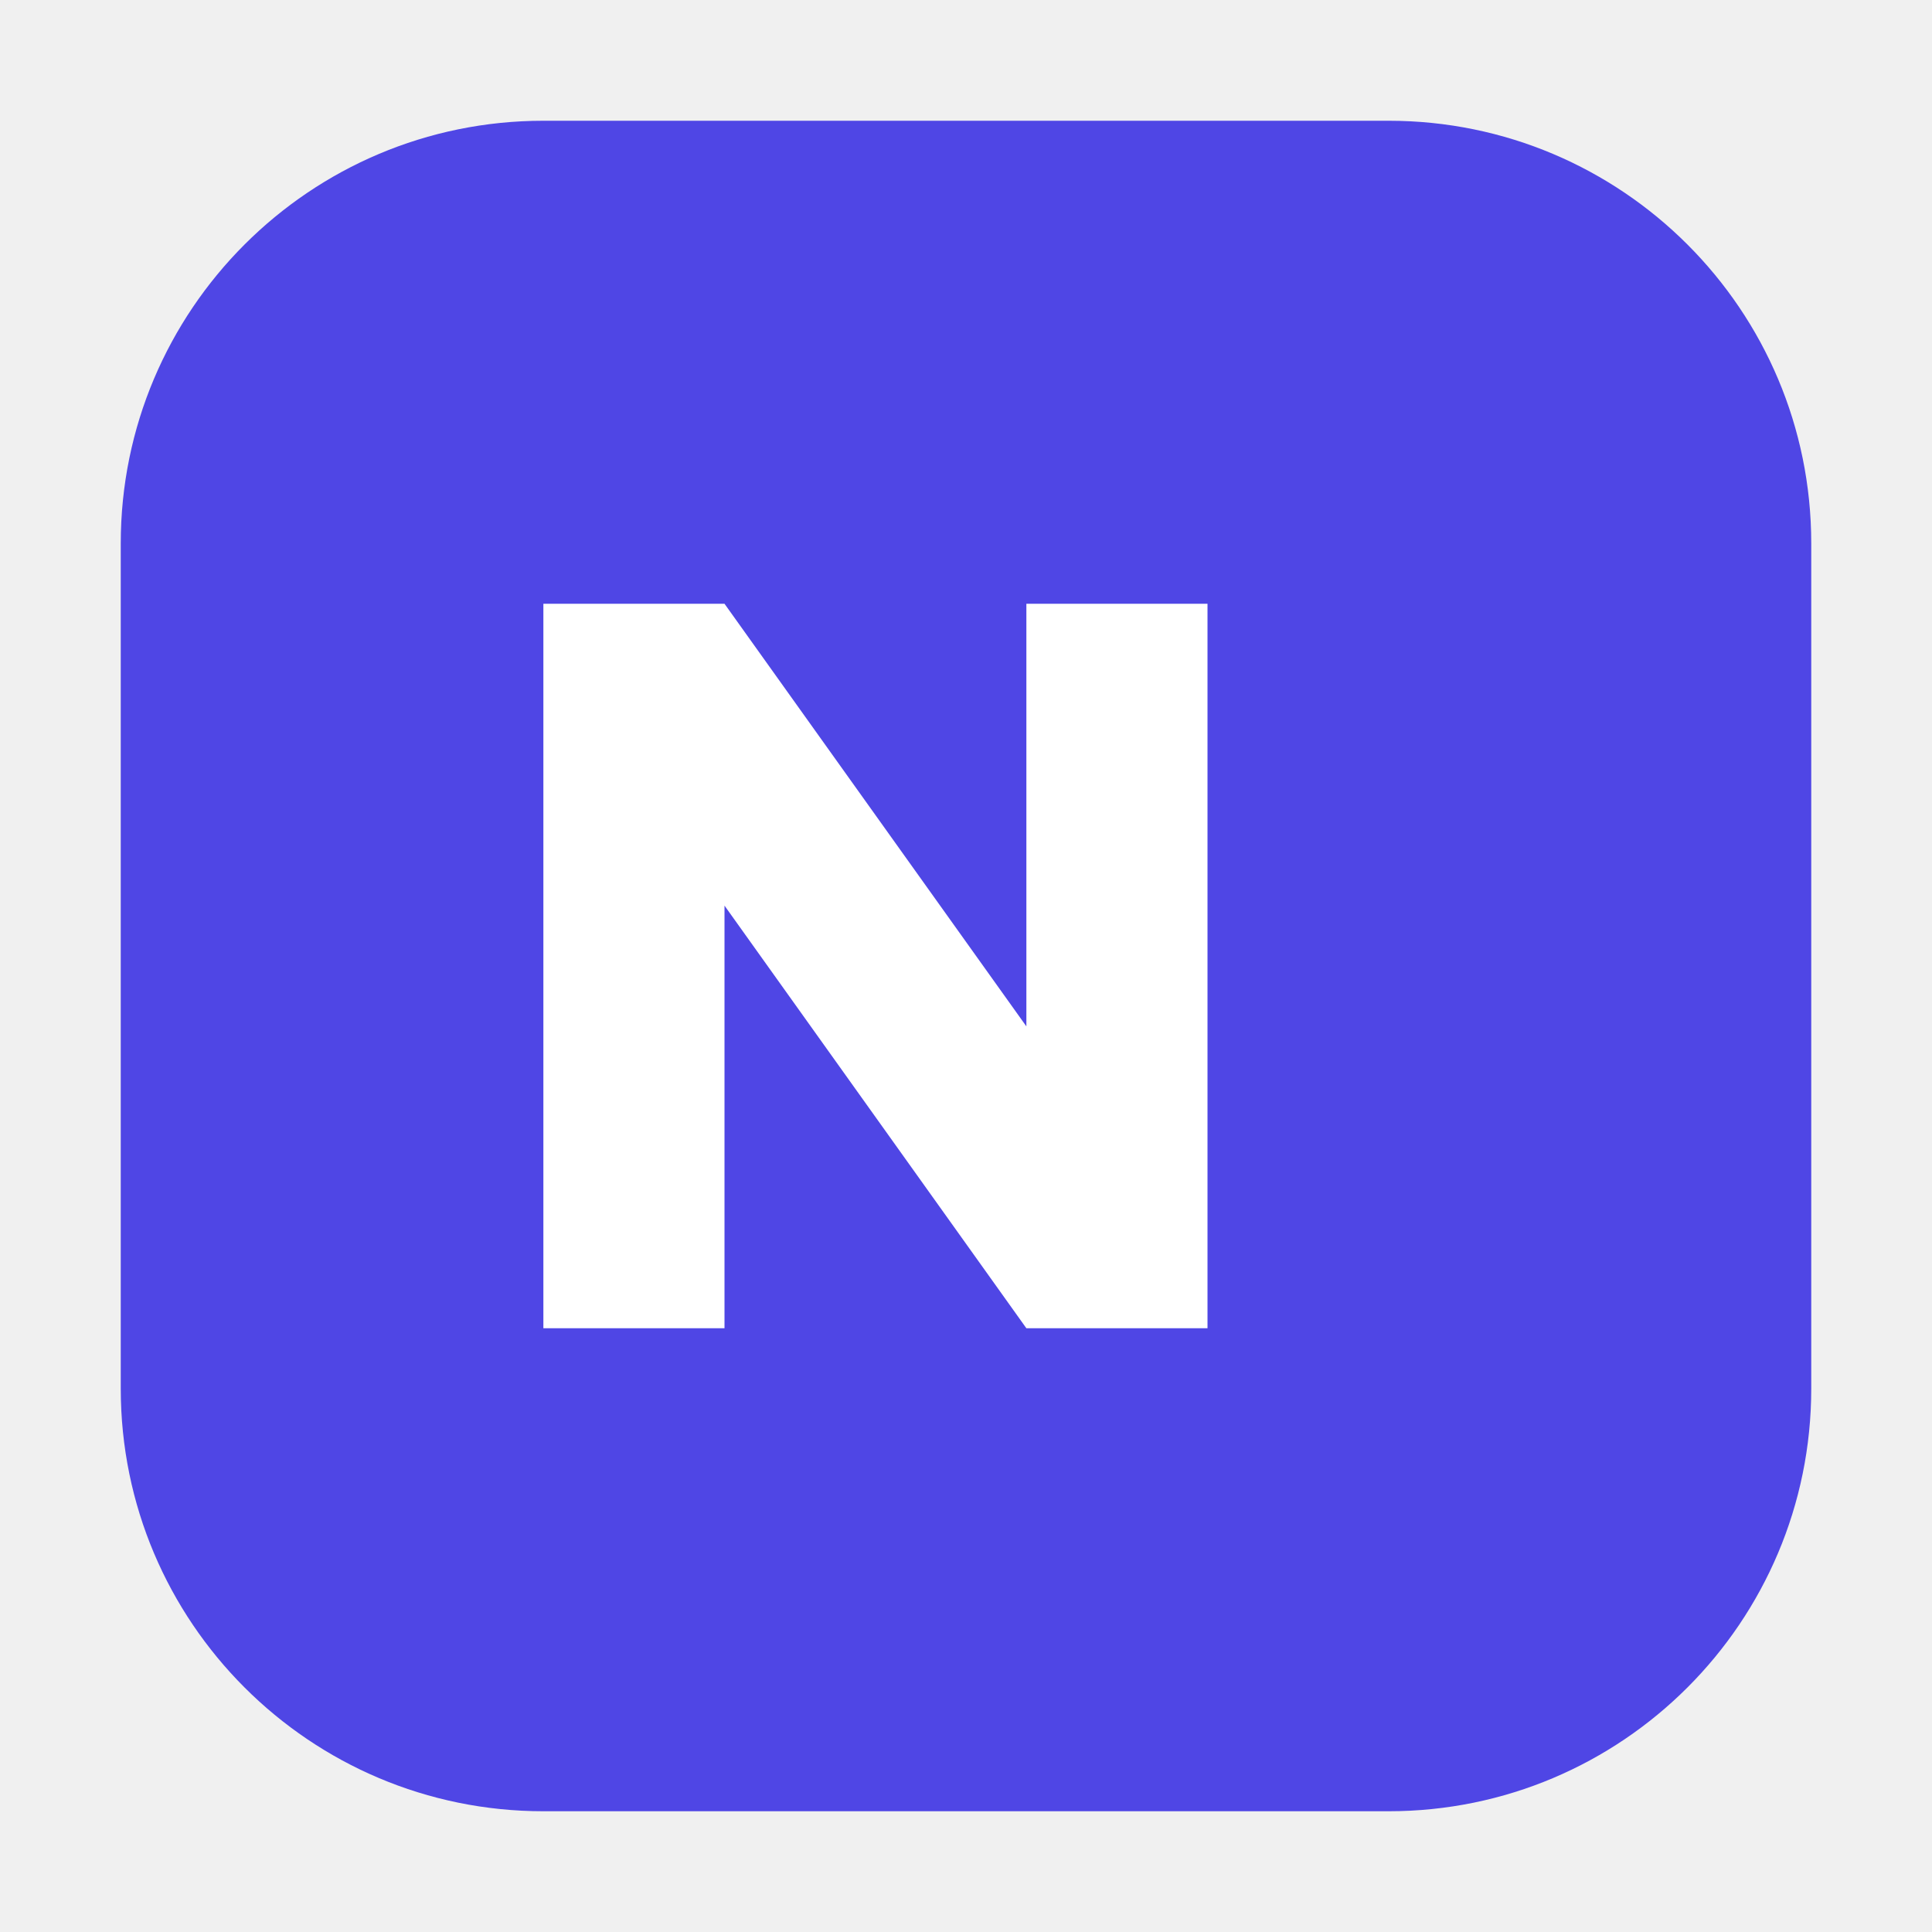
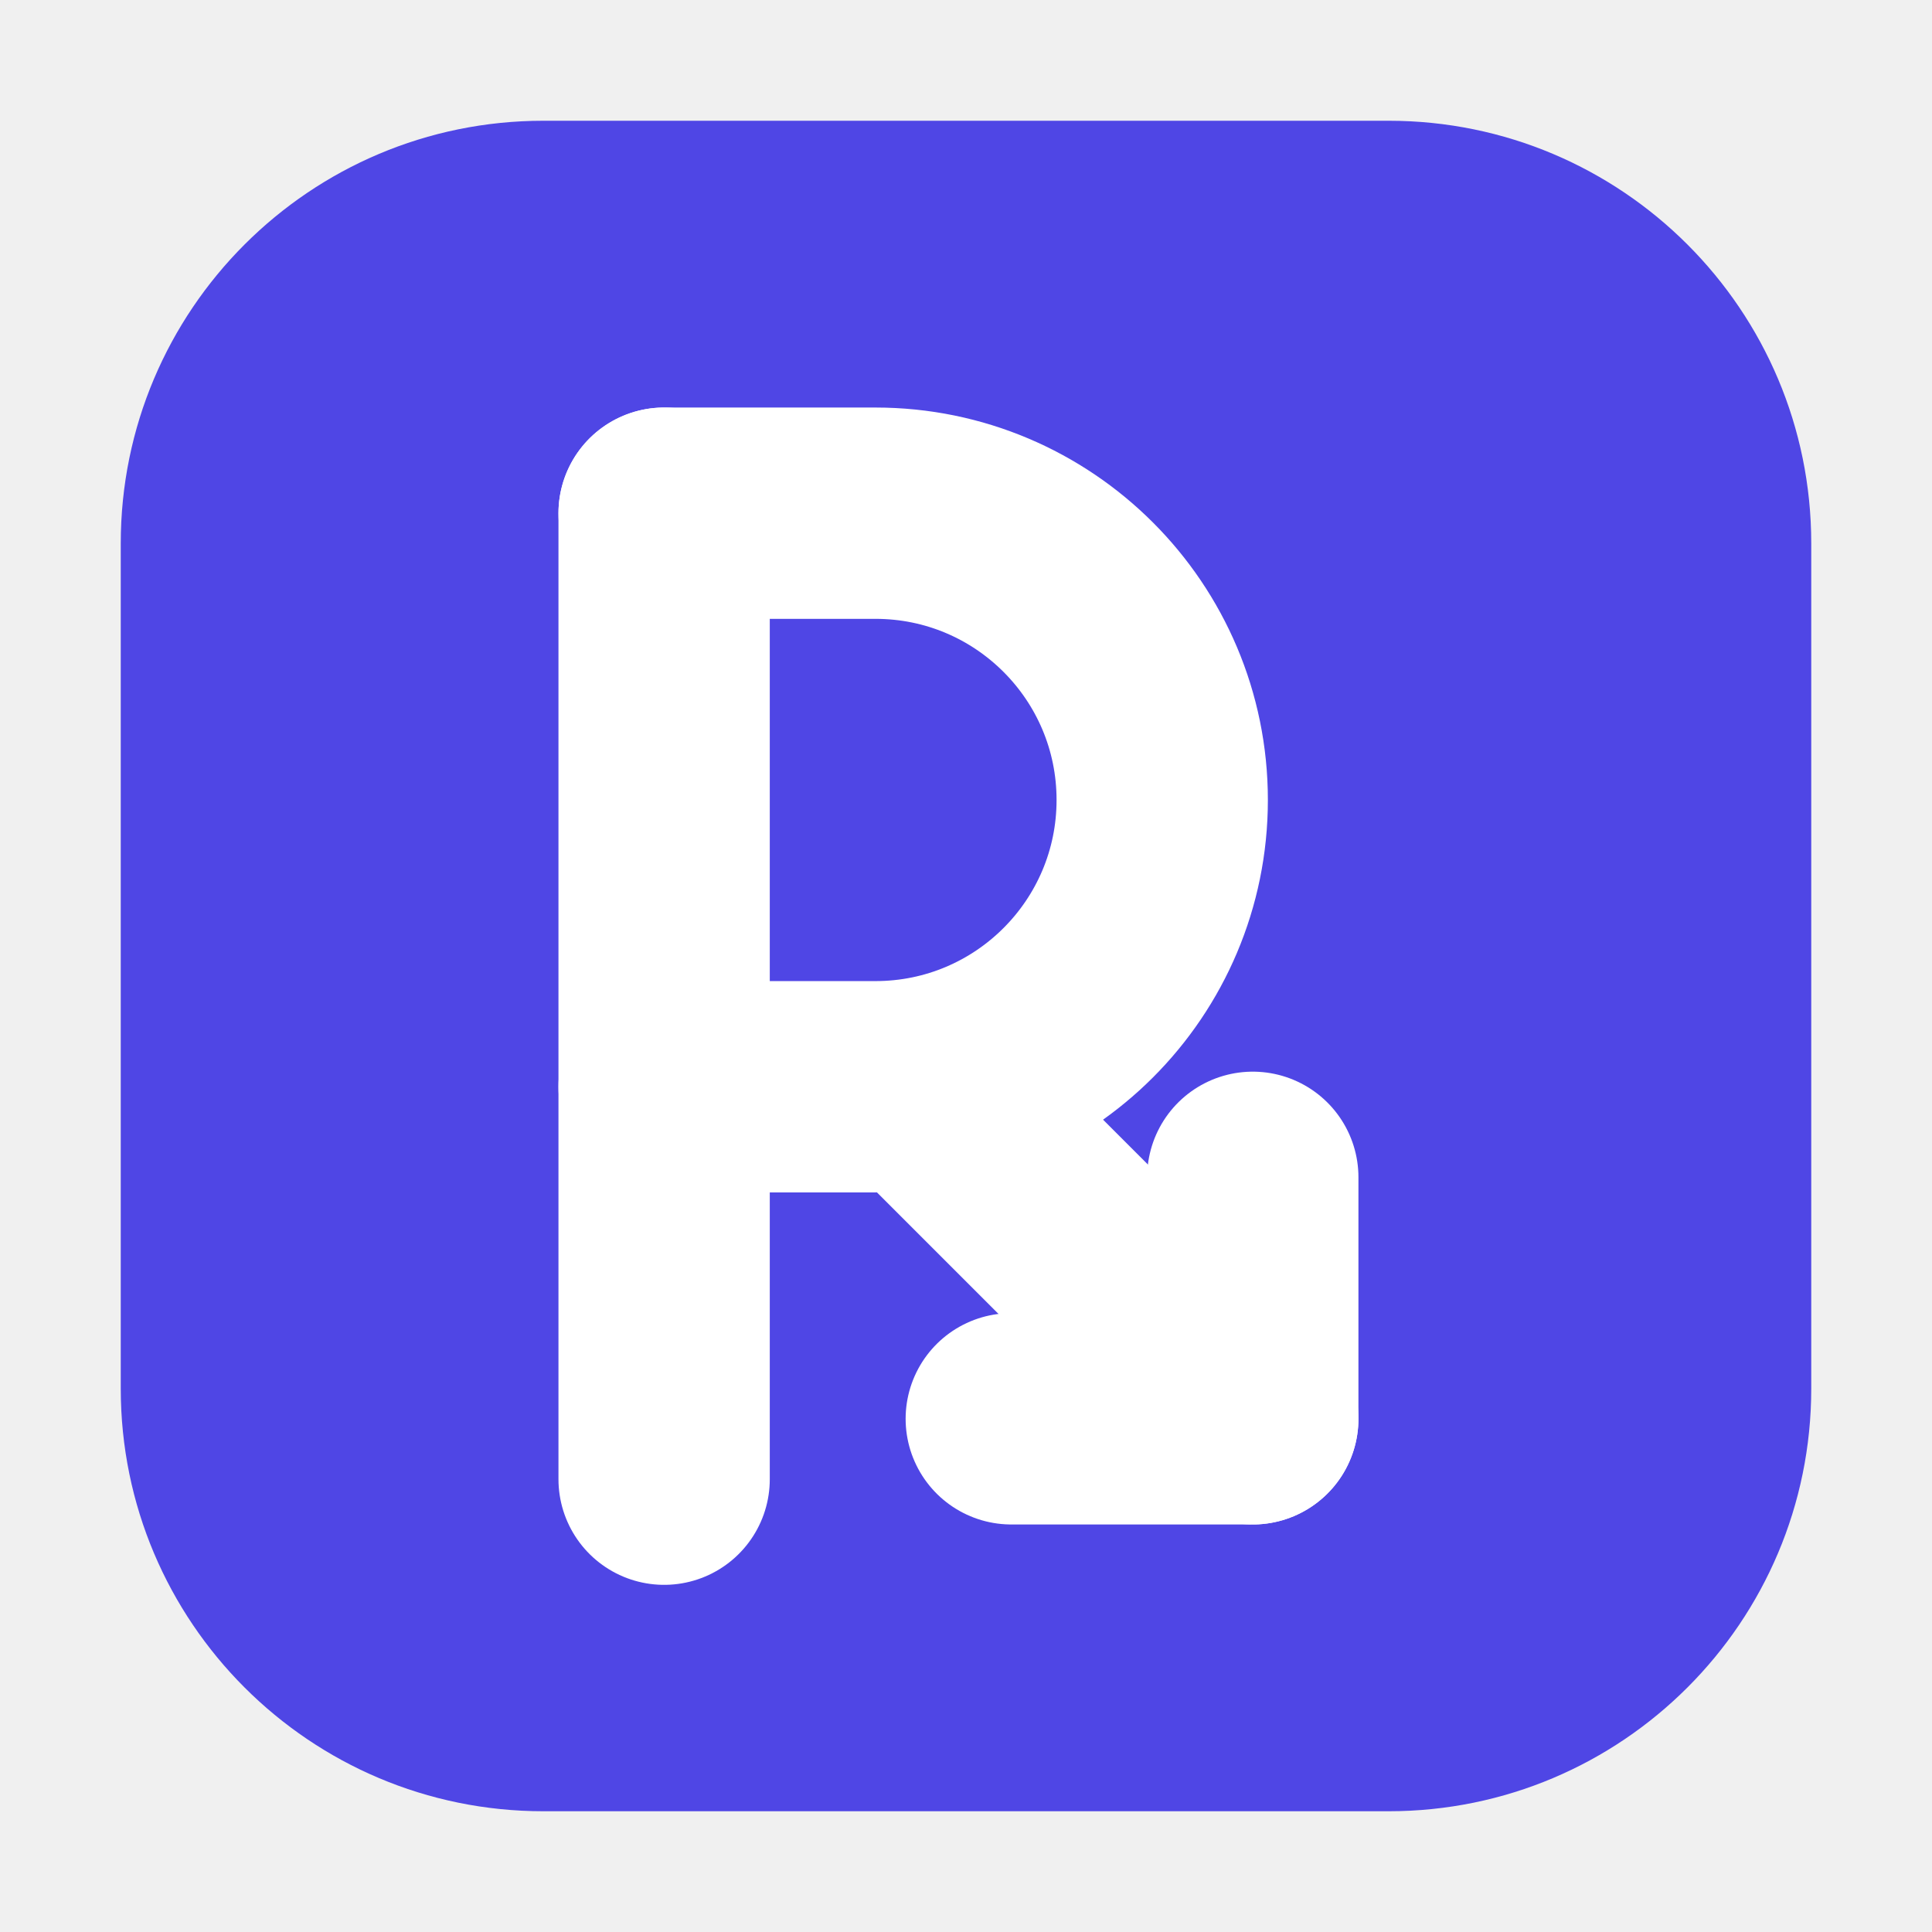
<svg xmlns="http://www.w3.org/2000/svg" viewBox="0 0 64 64">
  <rect x="4" y="4" width="56" height="56" rx="14" fill="#4f46e5" />
-   <path d="M18 44V20h6l10 14V20h6v24h-6L24 30v14h-6z" fill="#ffffff" />
+   <g fill="none" stroke="#ffffff" stroke-width="7" stroke-linecap="round" stroke-linejoin="round">
+     <path d="M22 17v32" />
+     <path d="M22 17h7a9.5 9.5 0 0 1 0 19h-7" />
+     <path d="M30.5 36l11 11" />
+     <path d="M33.5 47h8v-8" />
+   </g>
</svg>
